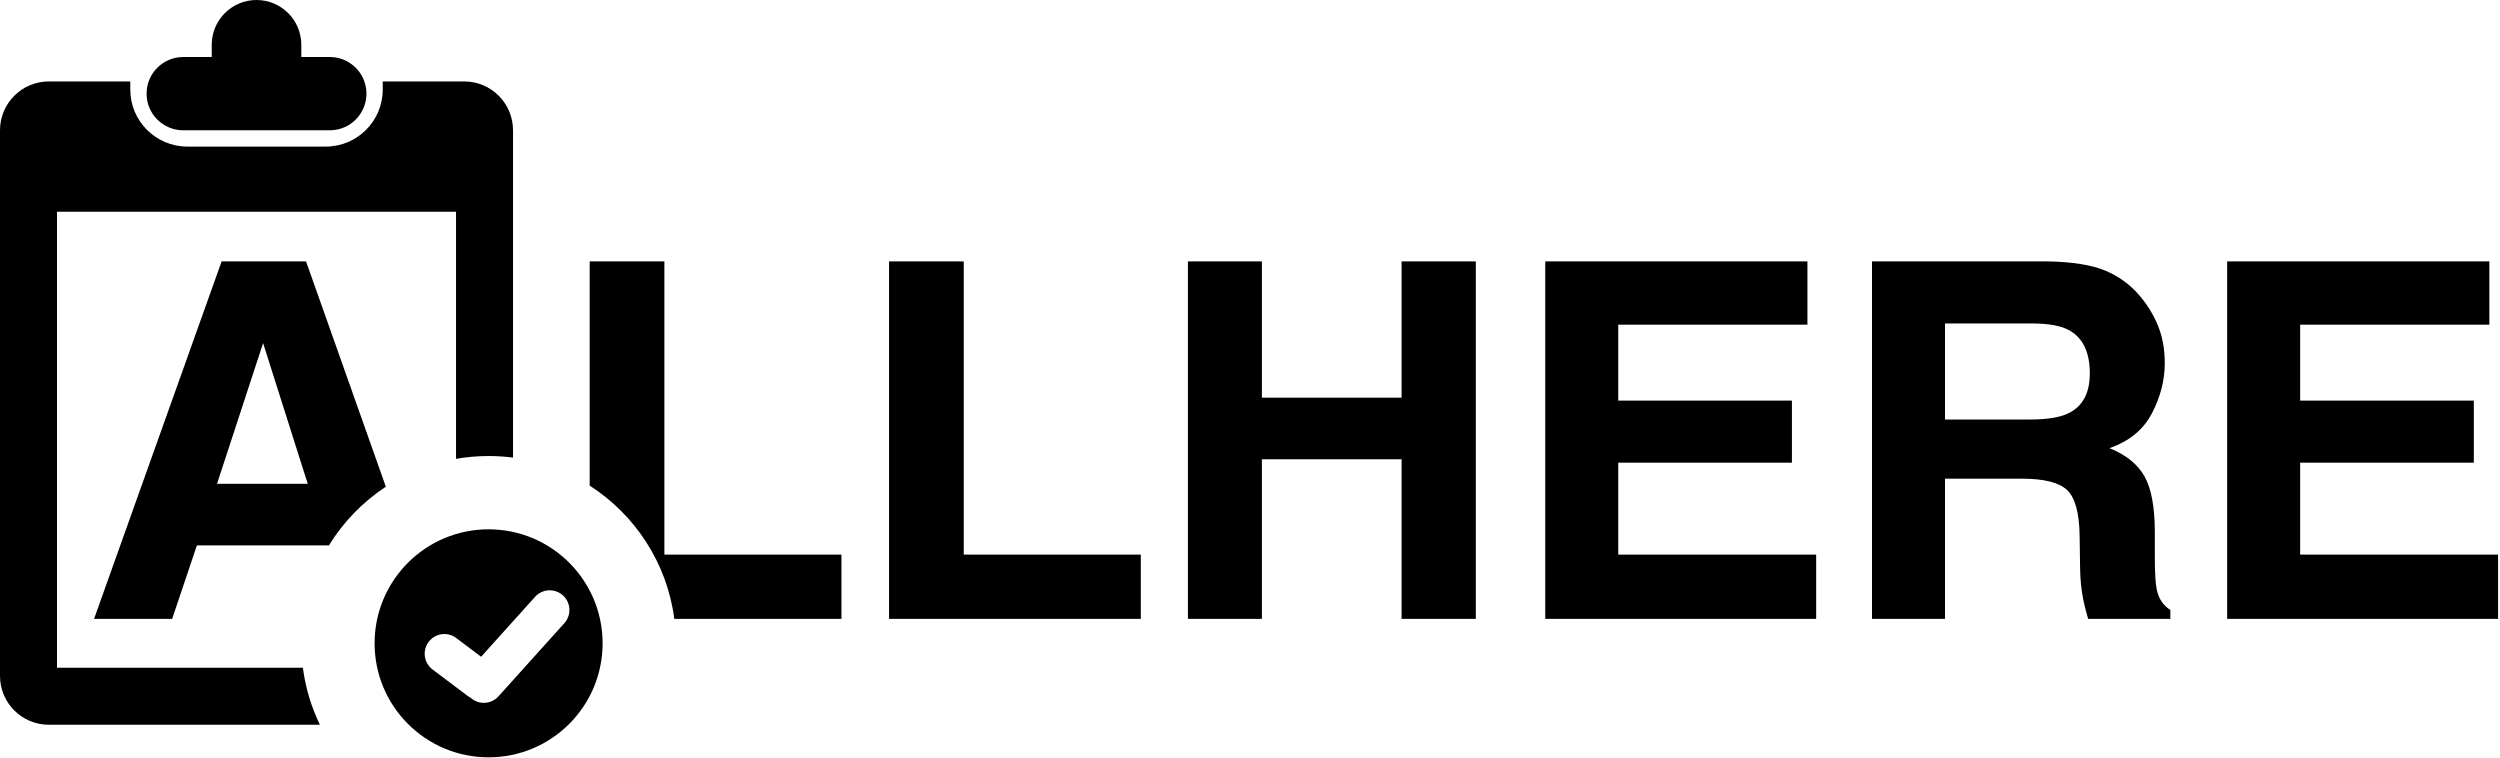
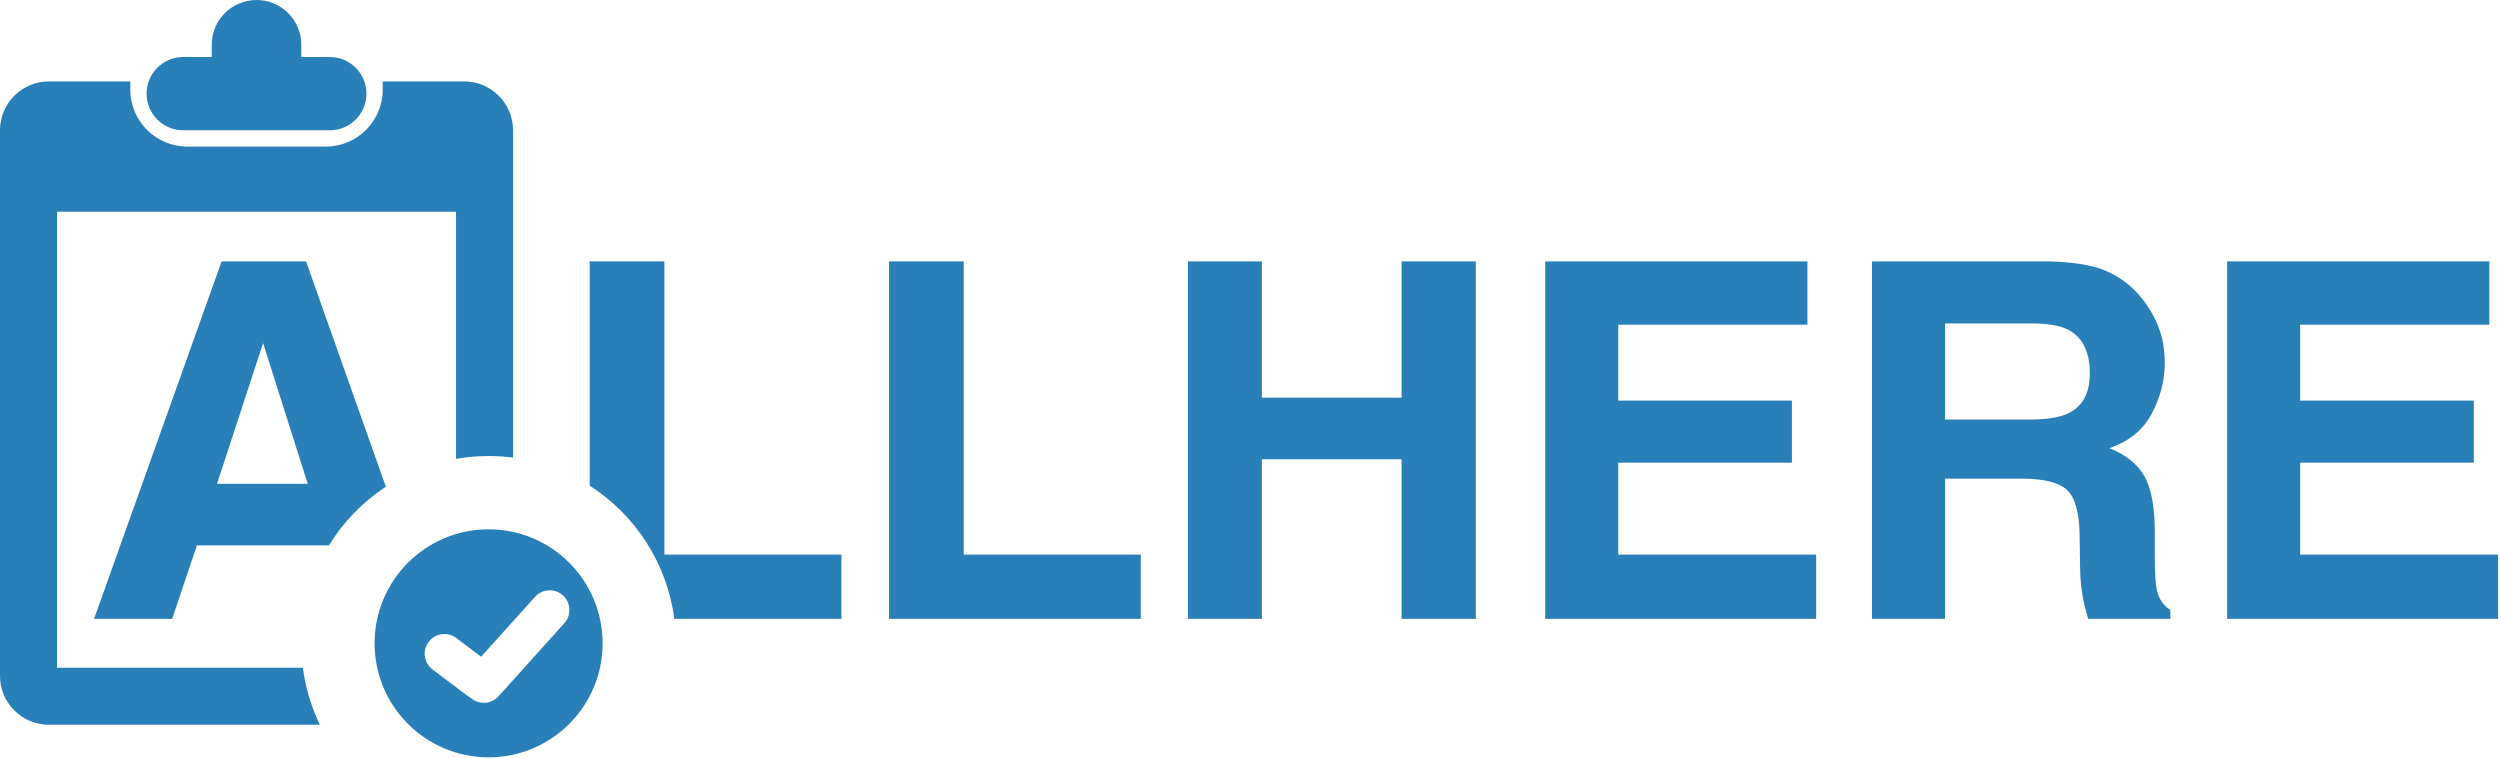
<svg xmlns="http://www.w3.org/2000/svg" width="307px" height="93px" viewBox="0 0 307 93" version="1.1">
  <defs />
-   <g id="Page-1" stroke="none" stroke-width="1" fill="none" fill-rule="evenodd">
-     <path d="M39.282,89 L6,89 C2.686,89 4.05812251e-16,86.314 0,83 L0,16 L0,16 C-4.05812251e-16,12.686 2.686,10 6,10 L6,10 L16,10 L16,11 C16,14.866 19.134,18 23,18 L40,18 C43.866,18 47,14.866 47,11 L47,10 L57,10 C60.314,10 63,12.686 63,16 L63,56.194 C62.018,56.066 61.017,56 60,56 C58.636,56 57.299,56.119 56,56.347 L56,26 L7,26 L7,82 L37.194,82 C37.517,84.479 38.235,86.834 39.282,89 Z" id="board" fill="#000000" />
-     <path d="M26,7 L22.5,7 L22.5,7 C20.015,7 18,9.015 18,11.5 C18,13.985 20.015,16 22.5,16 L40.5,16 C42.985,16 45,13.985 45,11.5 L45,11.5 C45,9.015 42.985,7 40.5,7 L40.5,7 L37,7 L37,5.5 C37,2.462 34.538,-5.57991845e-16 31.5,0 C28.462,5.57991845e-16 26,2.462 26,5.5 L26,5.5 L26,7 Z" id="clip" fill="#000000" />
-     <path d="M26.65,59.41 L37.79,59.41 L32.309,42.134 L26.65,59.41 Z M47.381,59.768 L37.581,32.097 L27.216,32.097 L11.549,76 L21.14,76 L24.178,66.975 L40.351,66.975 L40.364,67.017 C42.14,64.114 44.541,61.635 47.381,59.768 Z M82.806,76 L103.33,76 L103.33,68.107 L81.586,68.107 L81.586,32.097 L72.413,32.097 L72.413,59.634 C77.985,63.212 81.911,69.13 82.806,76 Z M109.174,32.097 L118.348,32.097 L118.348,68.107 L140.091,68.107 L140.091,76 L109.174,76 L109.174,32.097 Z M145.875,76 L145.875,32.097 L154.96,32.097 L154.96,48.836 L172.116,48.836 L172.116,32.097 L181.23,32.097 L181.23,76 L172.116,76 L172.116,56.401 L154.96,56.401 L154.96,76 L145.875,76 Z M221.953,39.871 L198.721,39.871 L198.721,49.193 L220.047,49.193 L220.047,56.818 L198.721,56.818 L198.721,68.107 L223.025,68.107 L223.025,76 L189.755,76 L189.755,32.097 L221.953,32.097 L221.953,39.871 Z M238.848,39.722 L238.848,51.517 L249.243,51.517 C251.308,51.517 252.857,51.278 253.889,50.802 C255.716,49.968 256.629,48.32 256.629,45.857 C256.629,43.197 255.746,41.41 253.979,40.496 C252.986,39.98 251.496,39.722 249.511,39.722 L238.848,39.722 Z M258.521,33.229 C260.179,33.924 261.584,34.946 262.735,36.296 C263.688,37.408 264.443,38.639 264.999,39.99 C265.555,41.34 265.833,42.879 265.833,44.606 C265.833,46.691 265.307,48.742 264.254,50.757 C263.202,52.773 261.465,54.197 259.042,55.031 C261.067,55.845 262.502,57.002 263.346,58.501 C264.19,60 264.612,62.289 264.612,65.367 L264.612,68.315 C264.612,70.321 264.691,71.681 264.85,72.396 C265.088,73.528 265.644,74.362 266.518,74.898 L266.518,76 L256.421,76 C256.143,75.027 255.944,74.243 255.825,73.647 C255.587,72.416 255.458,71.155 255.438,69.864 L255.378,65.784 C255.339,62.984 254.827,61.117 253.844,60.184 C252.862,59.251 251.02,58.784 248.319,58.784 L238.848,58.784 L238.848,76 L229.882,76 L229.882,32.097 L251.417,32.097 C254.495,32.156 256.863,32.534 258.521,33.229 Z M305.692,39.871 L282.459,39.871 L282.459,49.193 L303.786,49.193 L303.786,56.818 L282.459,56.818 L282.459,68.107 L306.764,68.107 L306.764,76 L273.494,76 L273.494,32.097 L305.692,32.097 L305.692,39.871 Z" id="ALLHERE-text" fill="#000000" />
-     <path d="M57.781,85.674 C57.786,85.679 57.792,85.684 57.797,85.689 L57.797,85.689 C58.79,86.582 60.319,86.502 61.213,85.51 L61.213,85.51 L69.302,76.526 C70.195,75.533 70.115,74.004 69.123,73.111 L69.123,73.111 L69.123,73.111 C68.13,72.217 66.601,72.297 65.707,73.29 L59.081,80.649 L56.026,78.347 C54.959,77.543 53.443,77.757 52.639,78.823 C51.835,79.89 52.048,81.406 53.115,82.21 L53.115,82.21 L57.396,85.436 C57.519,85.529 57.648,85.608 57.781,85.674 Z M60,93 C52.268,93 46,86.732 46,79 C46,71.268 52.268,65 60,65 C67.732,65 74,71.268 74,79 C74,86.732 67.732,93 60,93 Z" id="checkmark" fill="#000000" />
+   <g id="Page-1" stroke="none" stroke-width="1" fill="#2980B9" fill-rule="evenodd">
+     <path d="M39.282,89 L6,89 C2.686,89 4.05812251e-16,86.314 0,83 L0,16 L0,16 C-4.05812251e-16,12.686 2.686,10 6,10 L6,10 L16,10 L16,11 C16,14.866 19.134,18 23,18 L40,18 C43.866,18 47,14.866 47,11 L47,10 L57,10 C60.314,10 63,12.686 63,16 L63,56.194 C62.018,56.066 61.017,56 60,56 C58.636,56 57.299,56.119 56,56.347 L56,26 L7,26 L7,82 L37.194,82 C37.517,84.479 38.235,86.834 39.282,89 Z" id="board" fill="#2980B9" />
+     <path d="M26,7 L22.5,7 L22.5,7 C20.015,7 18,9.015 18,11.5 C18,13.985 20.015,16 22.5,16 L40.5,16 C42.985,16 45,13.985 45,11.5 L45,11.5 C45,9.015 42.985,7 40.5,7 L40.5,7 L37,7 L37,5.5 C37,2.462 34.538,-5.57991845e-16 31.5,0 C28.462,5.57991845e-16 26,2.462 26,5.5 L26,5.5 L26,7 Z" id="clip" fill="#2980B9" />
+     <path d="M26.65,59.41 L37.79,59.41 L32.309,42.134 L26.65,59.41 Z M47.381,59.768 L37.581,32.097 L27.216,32.097 L11.549,76 L21.14,76 L24.178,66.975 L40.351,66.975 L40.364,67.017 C42.14,64.114 44.541,61.635 47.381,59.768 Z M82.806,76 L103.33,76 L103.33,68.107 L81.586,68.107 L81.586,32.097 L72.413,32.097 L72.413,59.634 C77.985,63.212 81.911,69.13 82.806,76 Z M109.174,32.097 L118.348,32.097 L118.348,68.107 L140.091,68.107 L140.091,76 L109.174,76 L109.174,32.097 Z M145.875,76 L145.875,32.097 L154.96,32.097 L154.96,48.836 L172.116,48.836 L172.116,32.097 L181.23,32.097 L181.23,76 L172.116,76 L172.116,56.401 L154.96,56.401 L154.96,76 L145.875,76 Z M221.953,39.871 L198.721,39.871 L198.721,49.193 L220.047,49.193 L220.047,56.818 L198.721,56.818 L198.721,68.107 L223.025,68.107 L223.025,76 L189.755,76 L189.755,32.097 L221.953,32.097 L221.953,39.871 Z M238.848,39.722 L238.848,51.517 L249.243,51.517 C251.308,51.517 252.857,51.278 253.889,50.802 C255.716,49.968 256.629,48.32 256.629,45.857 C256.629,43.197 255.746,41.41 253.979,40.496 C252.986,39.98 251.496,39.722 249.511,39.722 L238.848,39.722 Z M258.521,33.229 C260.179,33.924 261.584,34.946 262.735,36.296 C263.688,37.408 264.443,38.639 264.999,39.99 C265.555,41.34 265.833,42.879 265.833,44.606 C265.833,46.691 265.307,48.742 264.254,50.757 C263.202,52.773 261.465,54.197 259.042,55.031 C261.067,55.845 262.502,57.002 263.346,58.501 C264.19,60 264.612,62.289 264.612,65.367 L264.612,68.315 C264.612,70.321 264.691,71.681 264.85,72.396 C265.088,73.528 265.644,74.362 266.518,74.898 L266.518,76 L256.421,76 C256.143,75.027 255.944,74.243 255.825,73.647 C255.587,72.416 255.458,71.155 255.438,69.864 L255.378,65.784 C255.339,62.984 254.827,61.117 253.844,60.184 C252.862,59.251 251.02,58.784 248.319,58.784 L238.848,58.784 L238.848,76 L229.882,76 L229.882,32.097 L251.417,32.097 C254.495,32.156 256.863,32.534 258.521,33.229 Z M305.692,39.871 L282.459,39.871 L282.459,49.193 L303.786,49.193 L303.786,56.818 L282.459,56.818 L282.459,68.107 L306.764,68.107 L306.764,76 L273.494,76 L273.494,32.097 L305.692,32.097 L305.692,39.871 Z" id="ALLHERE-text" fill="#2980B9" />
+     <path d="M57.781,85.674 C57.786,85.679 57.792,85.684 57.797,85.689 L57.797,85.689 C58.79,86.582 60.319,86.502 61.213,85.51 L61.213,85.51 L69.302,76.526 C70.195,75.533 70.115,74.004 69.123,73.111 L69.123,73.111 L69.123,73.111 C68.13,72.217 66.601,72.297 65.707,73.29 L59.081,80.649 L56.026,78.347 C54.959,77.543 53.443,77.757 52.639,78.823 C51.835,79.89 52.048,81.406 53.115,82.21 L53.115,82.21 L57.396,85.436 C57.519,85.529 57.648,85.608 57.781,85.674 Z M60,93 C52.268,93 46,86.732 46,79 C46,71.268 52.268,65 60,65 C67.732,65 74,71.268 74,79 C74,86.732 67.732,93 60,93 Z" id="checkmark" fill="#2980B9" />
  </g>
</svg>
